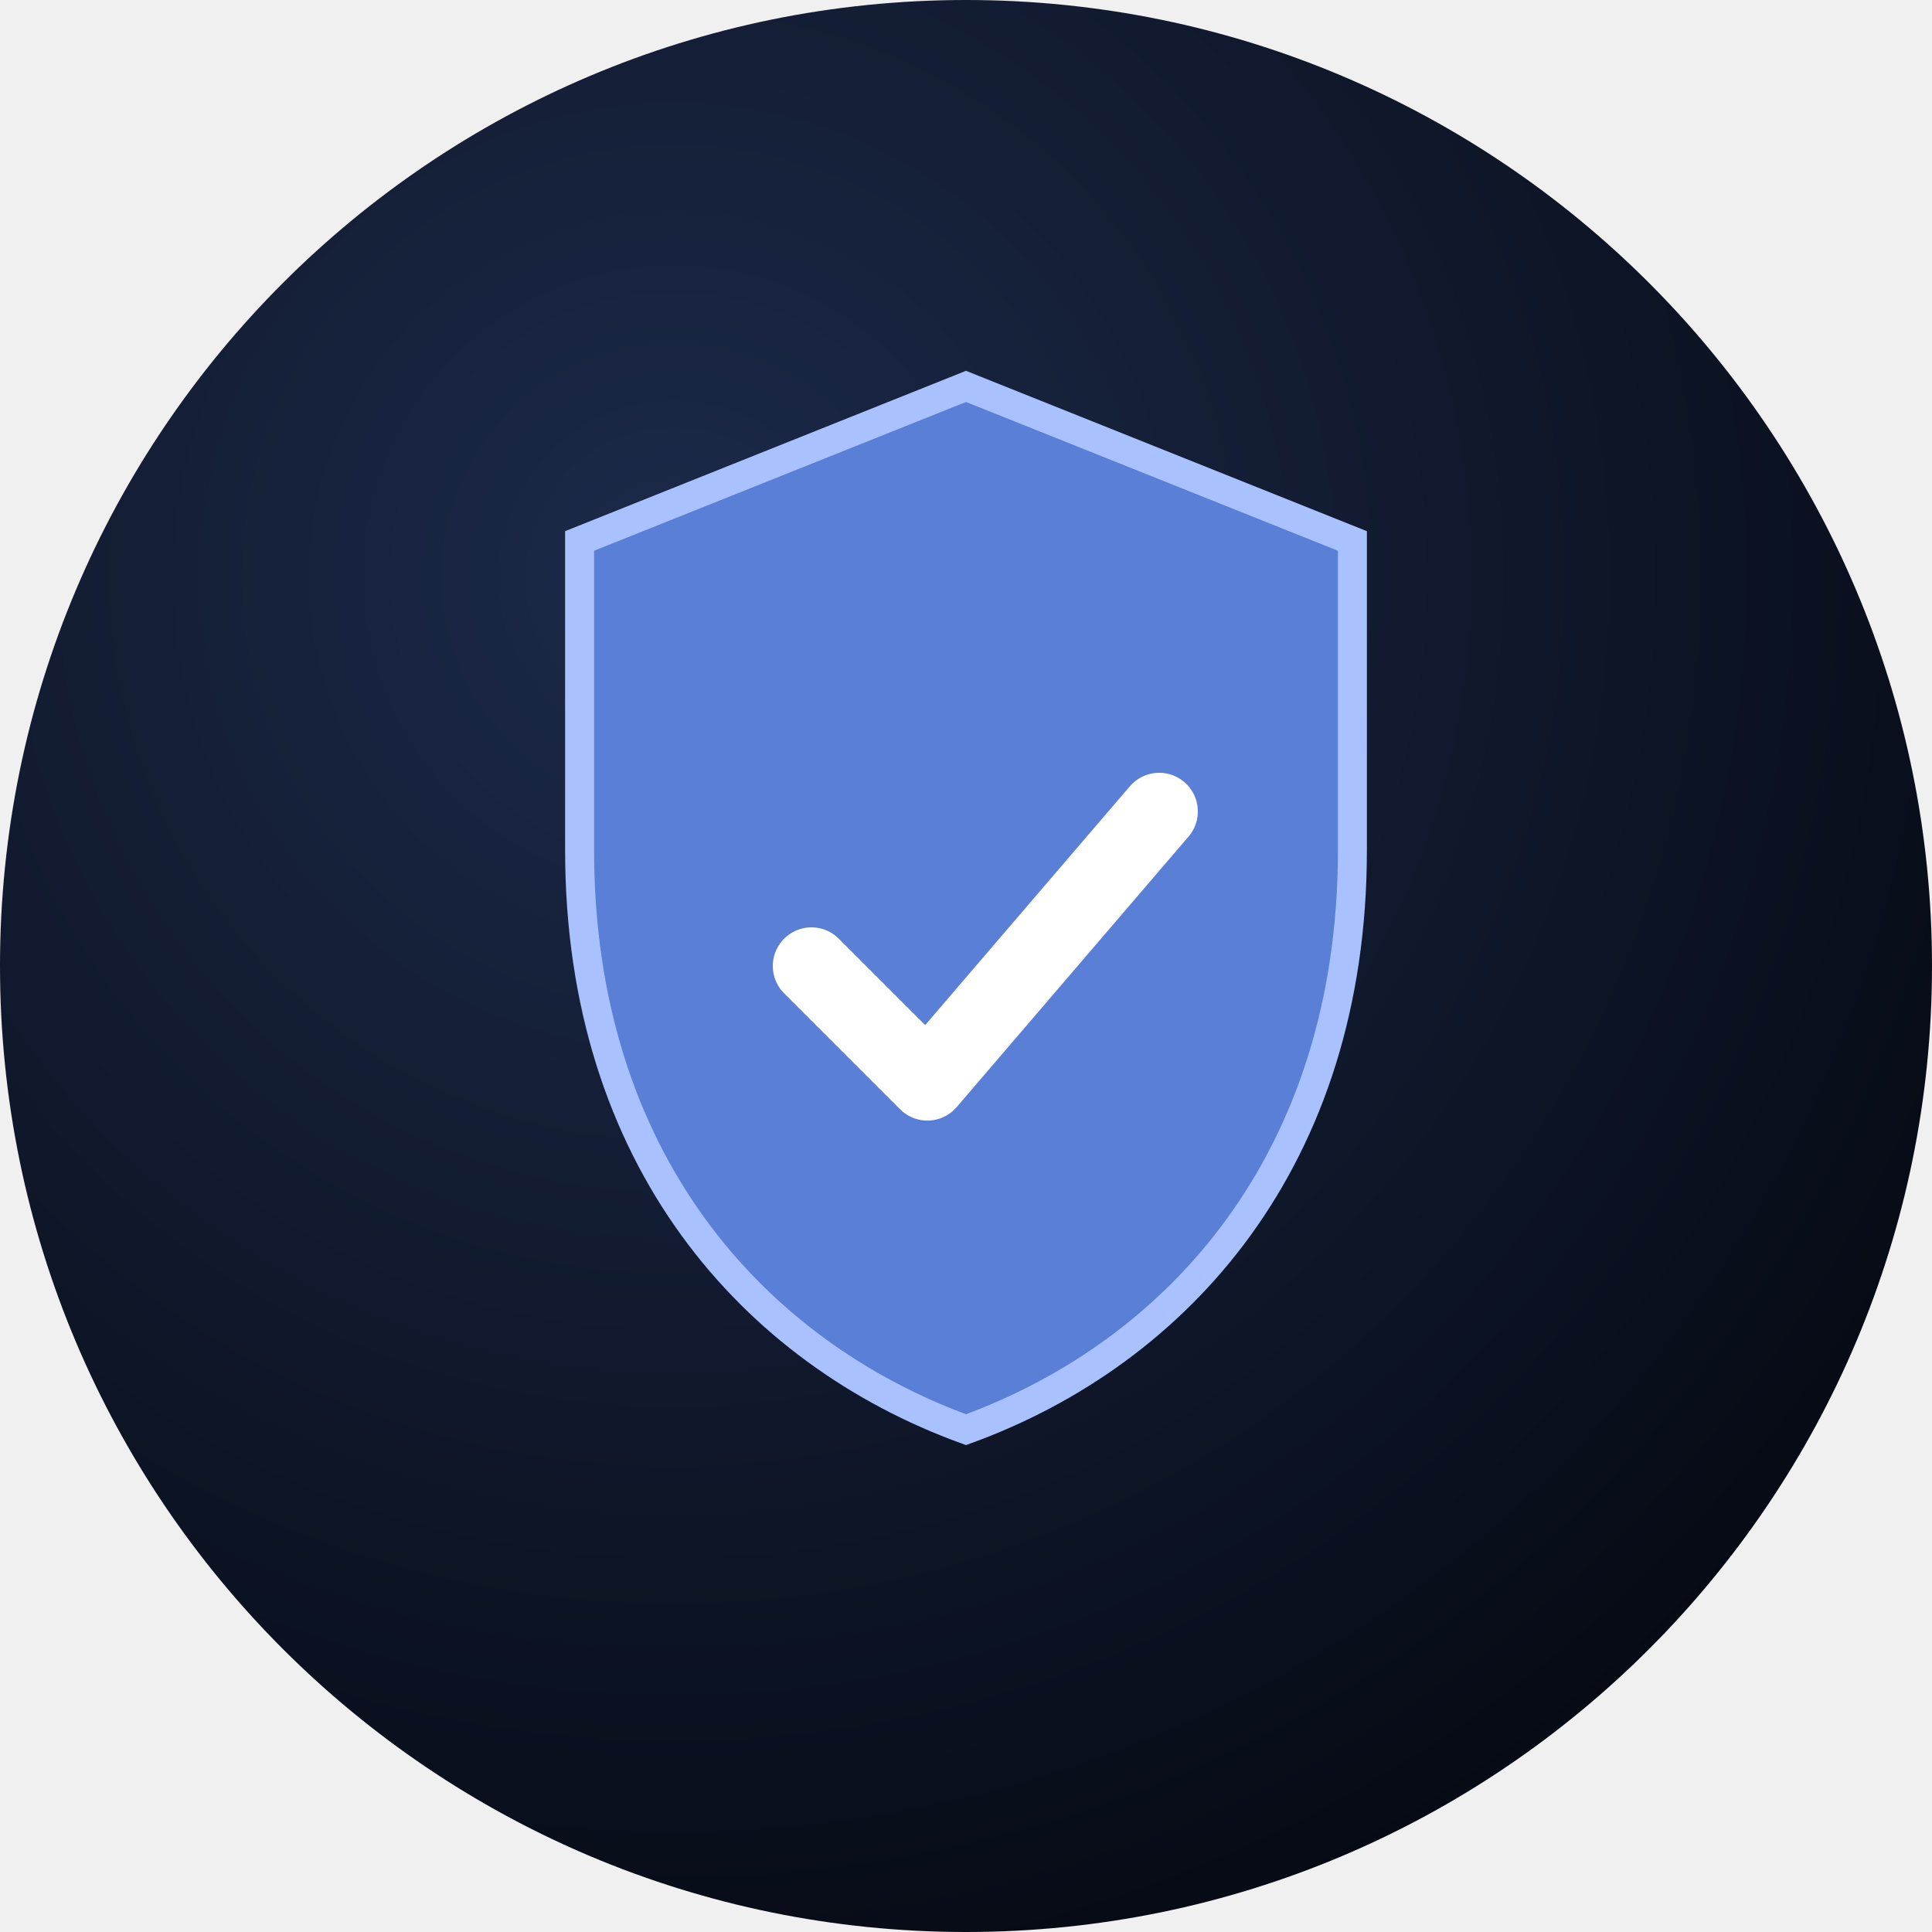
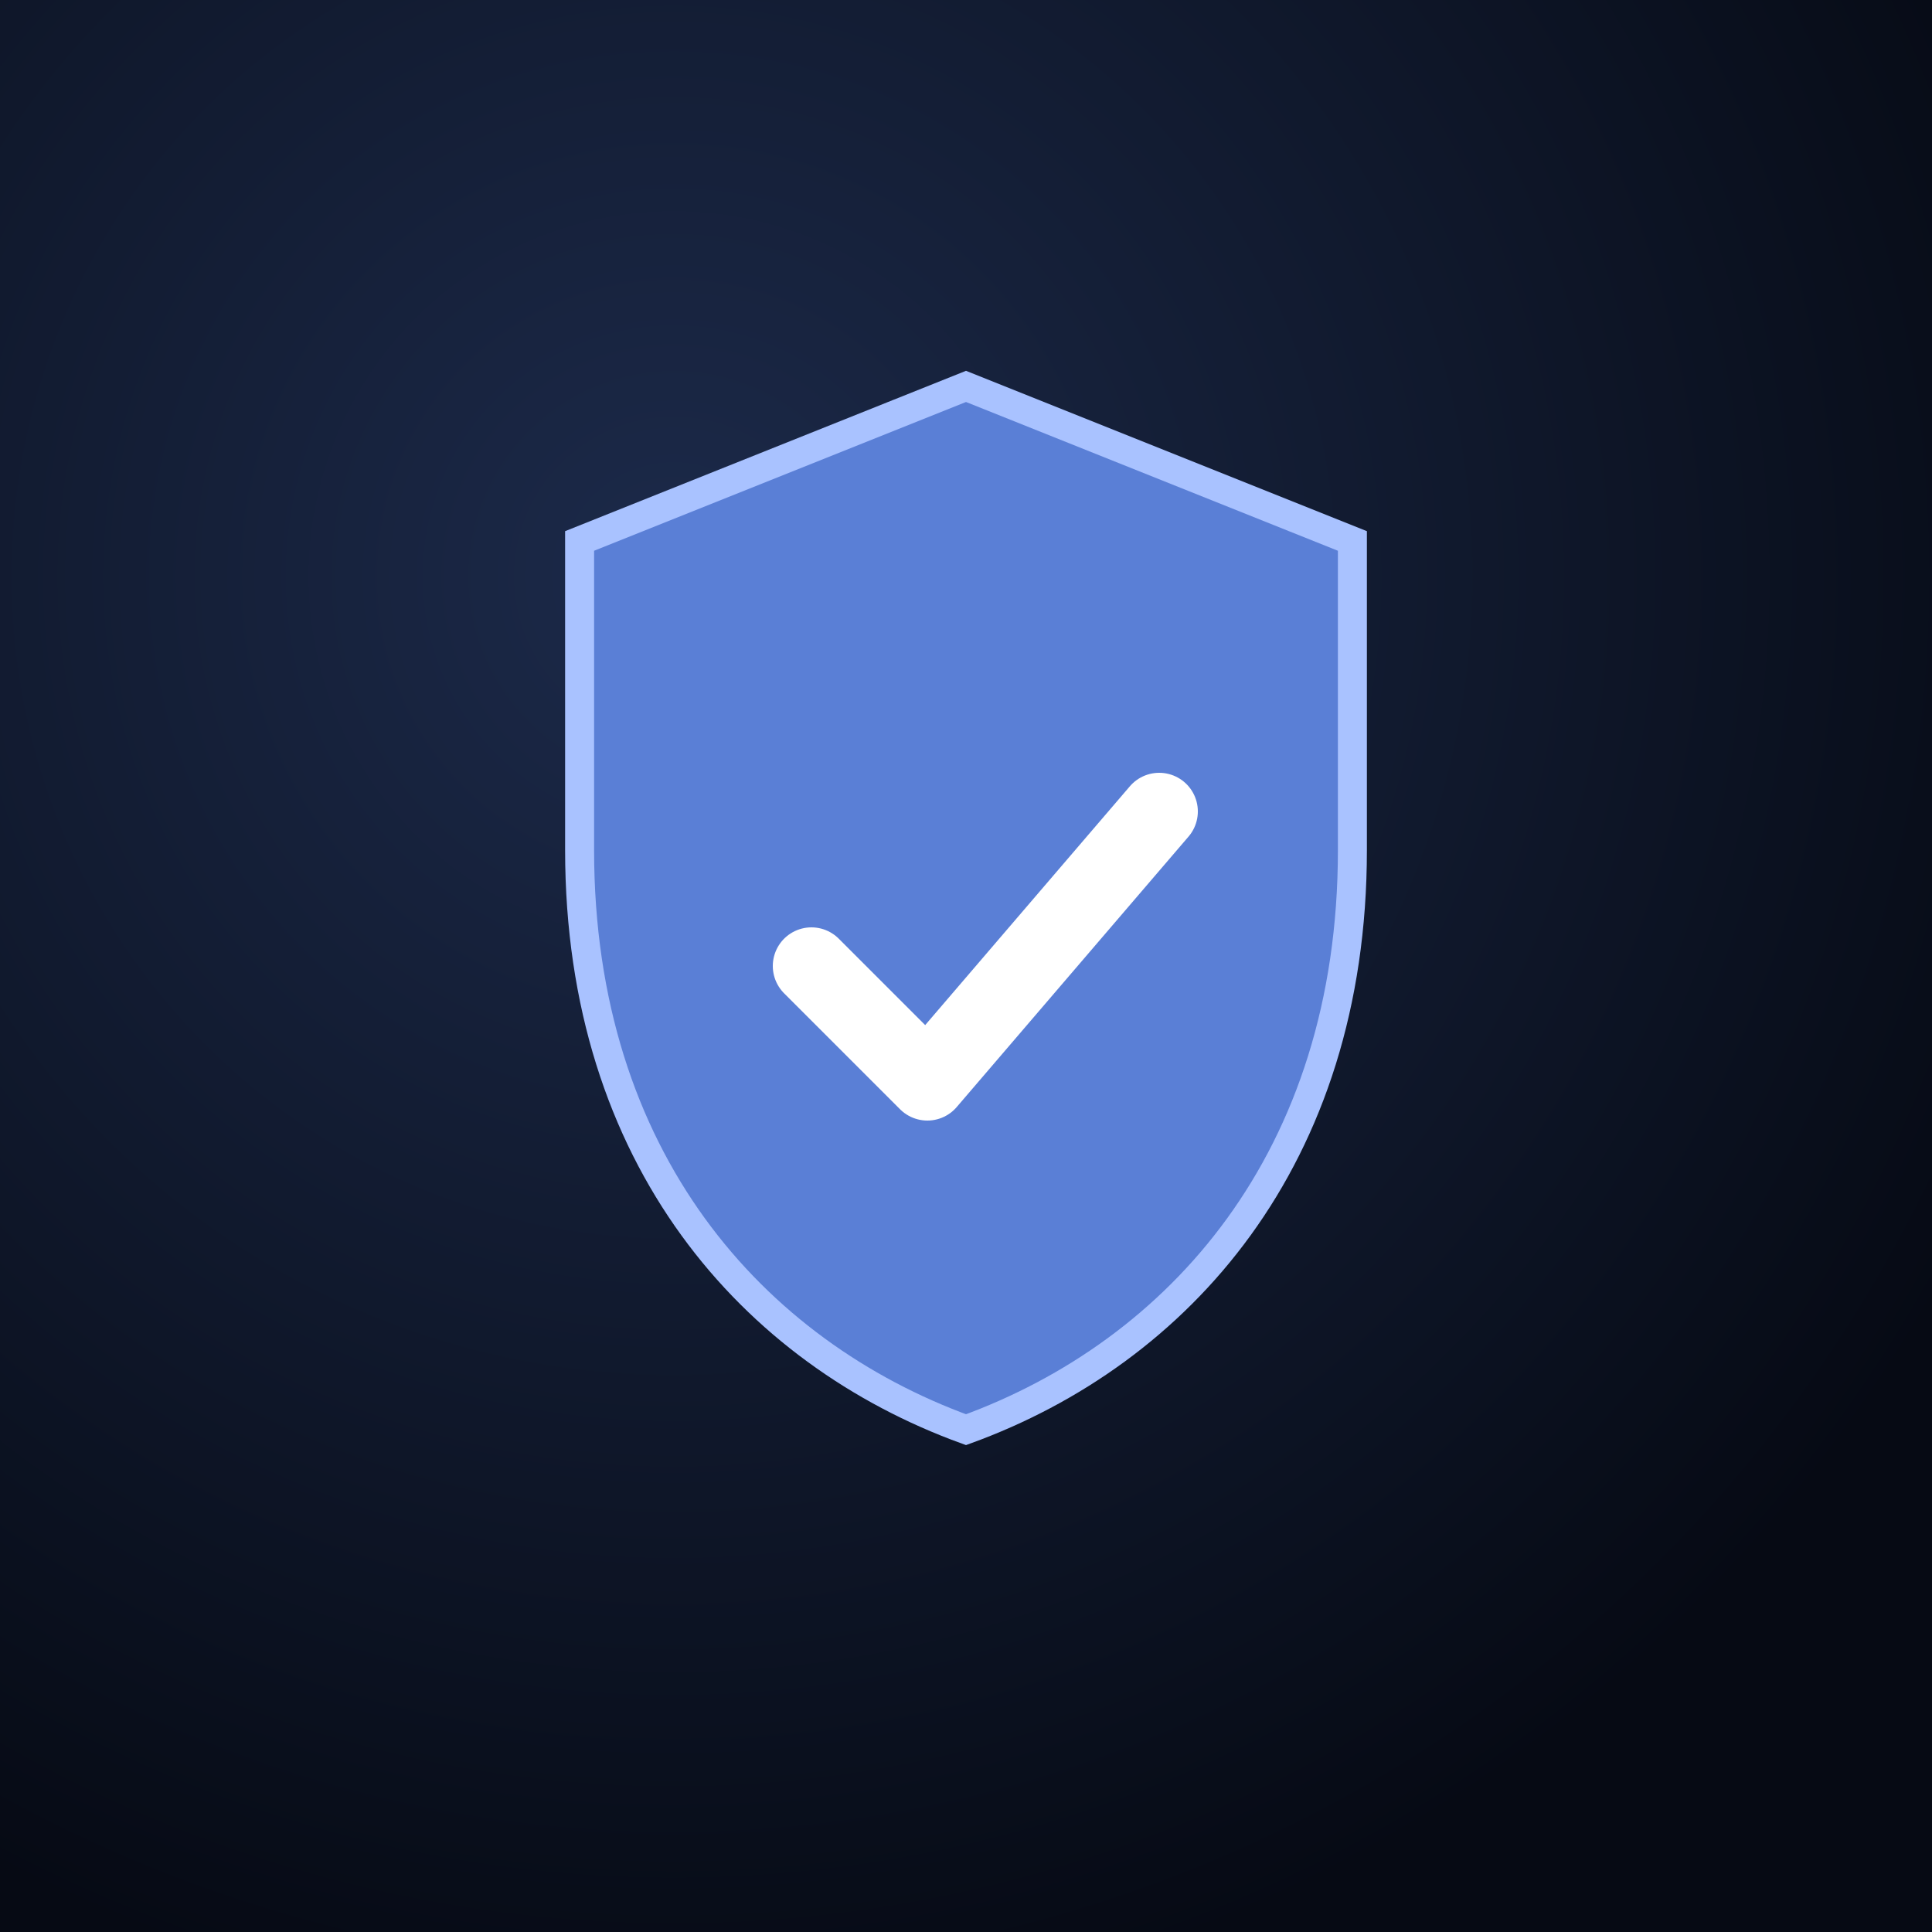
<svg xmlns="http://www.w3.org/2000/svg" viewBox="0 0 100 100">
  <defs>
    <radialGradient id="bg" cx="35%" cy="30%" r="75%">
      <stop offset="0%" stop-color="#1c2a4a" />
      <stop offset="100%" stop-color="#060a14" />
    </radialGradient>
  </defs>
-   <circle cx="50" cy="50" r="50" fill="url(#bg)" />
+   <rect x="0" y="0" width="100" height="100" fill="url(#bg)" />
  <path d="M50 20l20 8v16c0 16-9 26-20 30-11-4-20-14-20-30V28z" fill="#5a7fd6" stroke="#a9c2ff" stroke-width="1.5" />
  <path d="M42 50l6 6 12-14" fill="none" stroke="#fff" stroke-width="4" stroke-linecap="round" stroke-linejoin="round" />
</svg>
